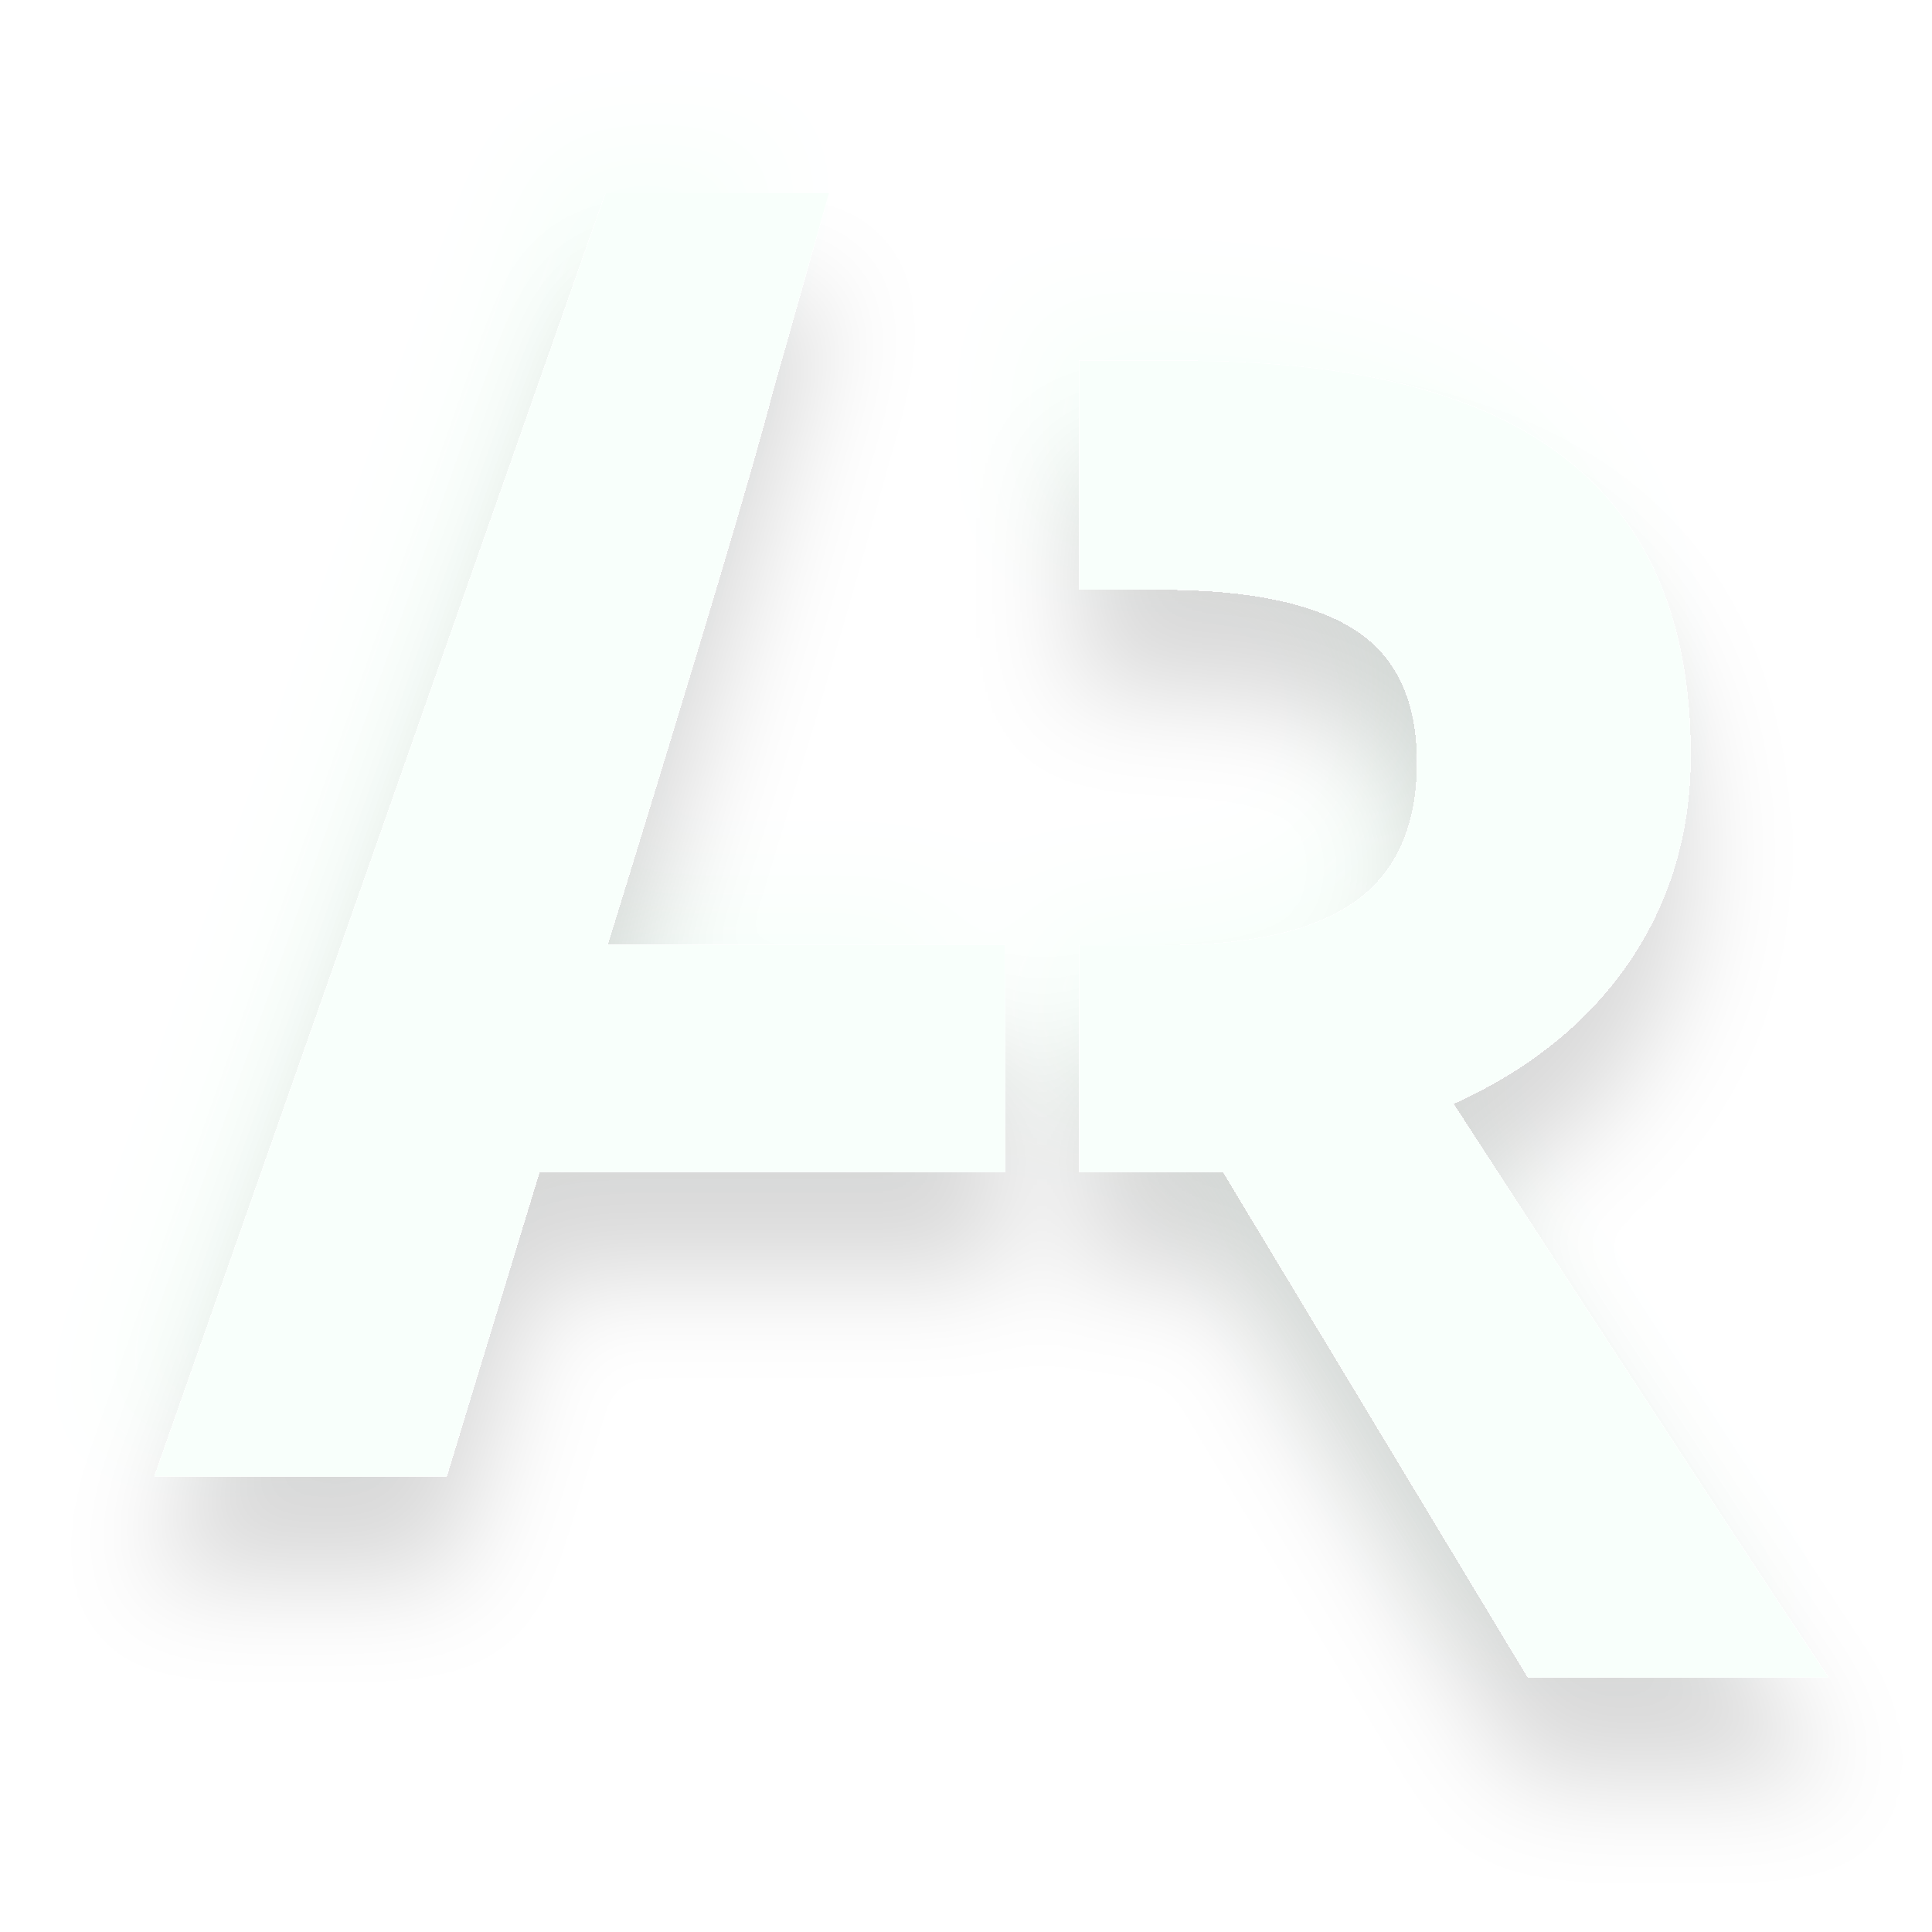
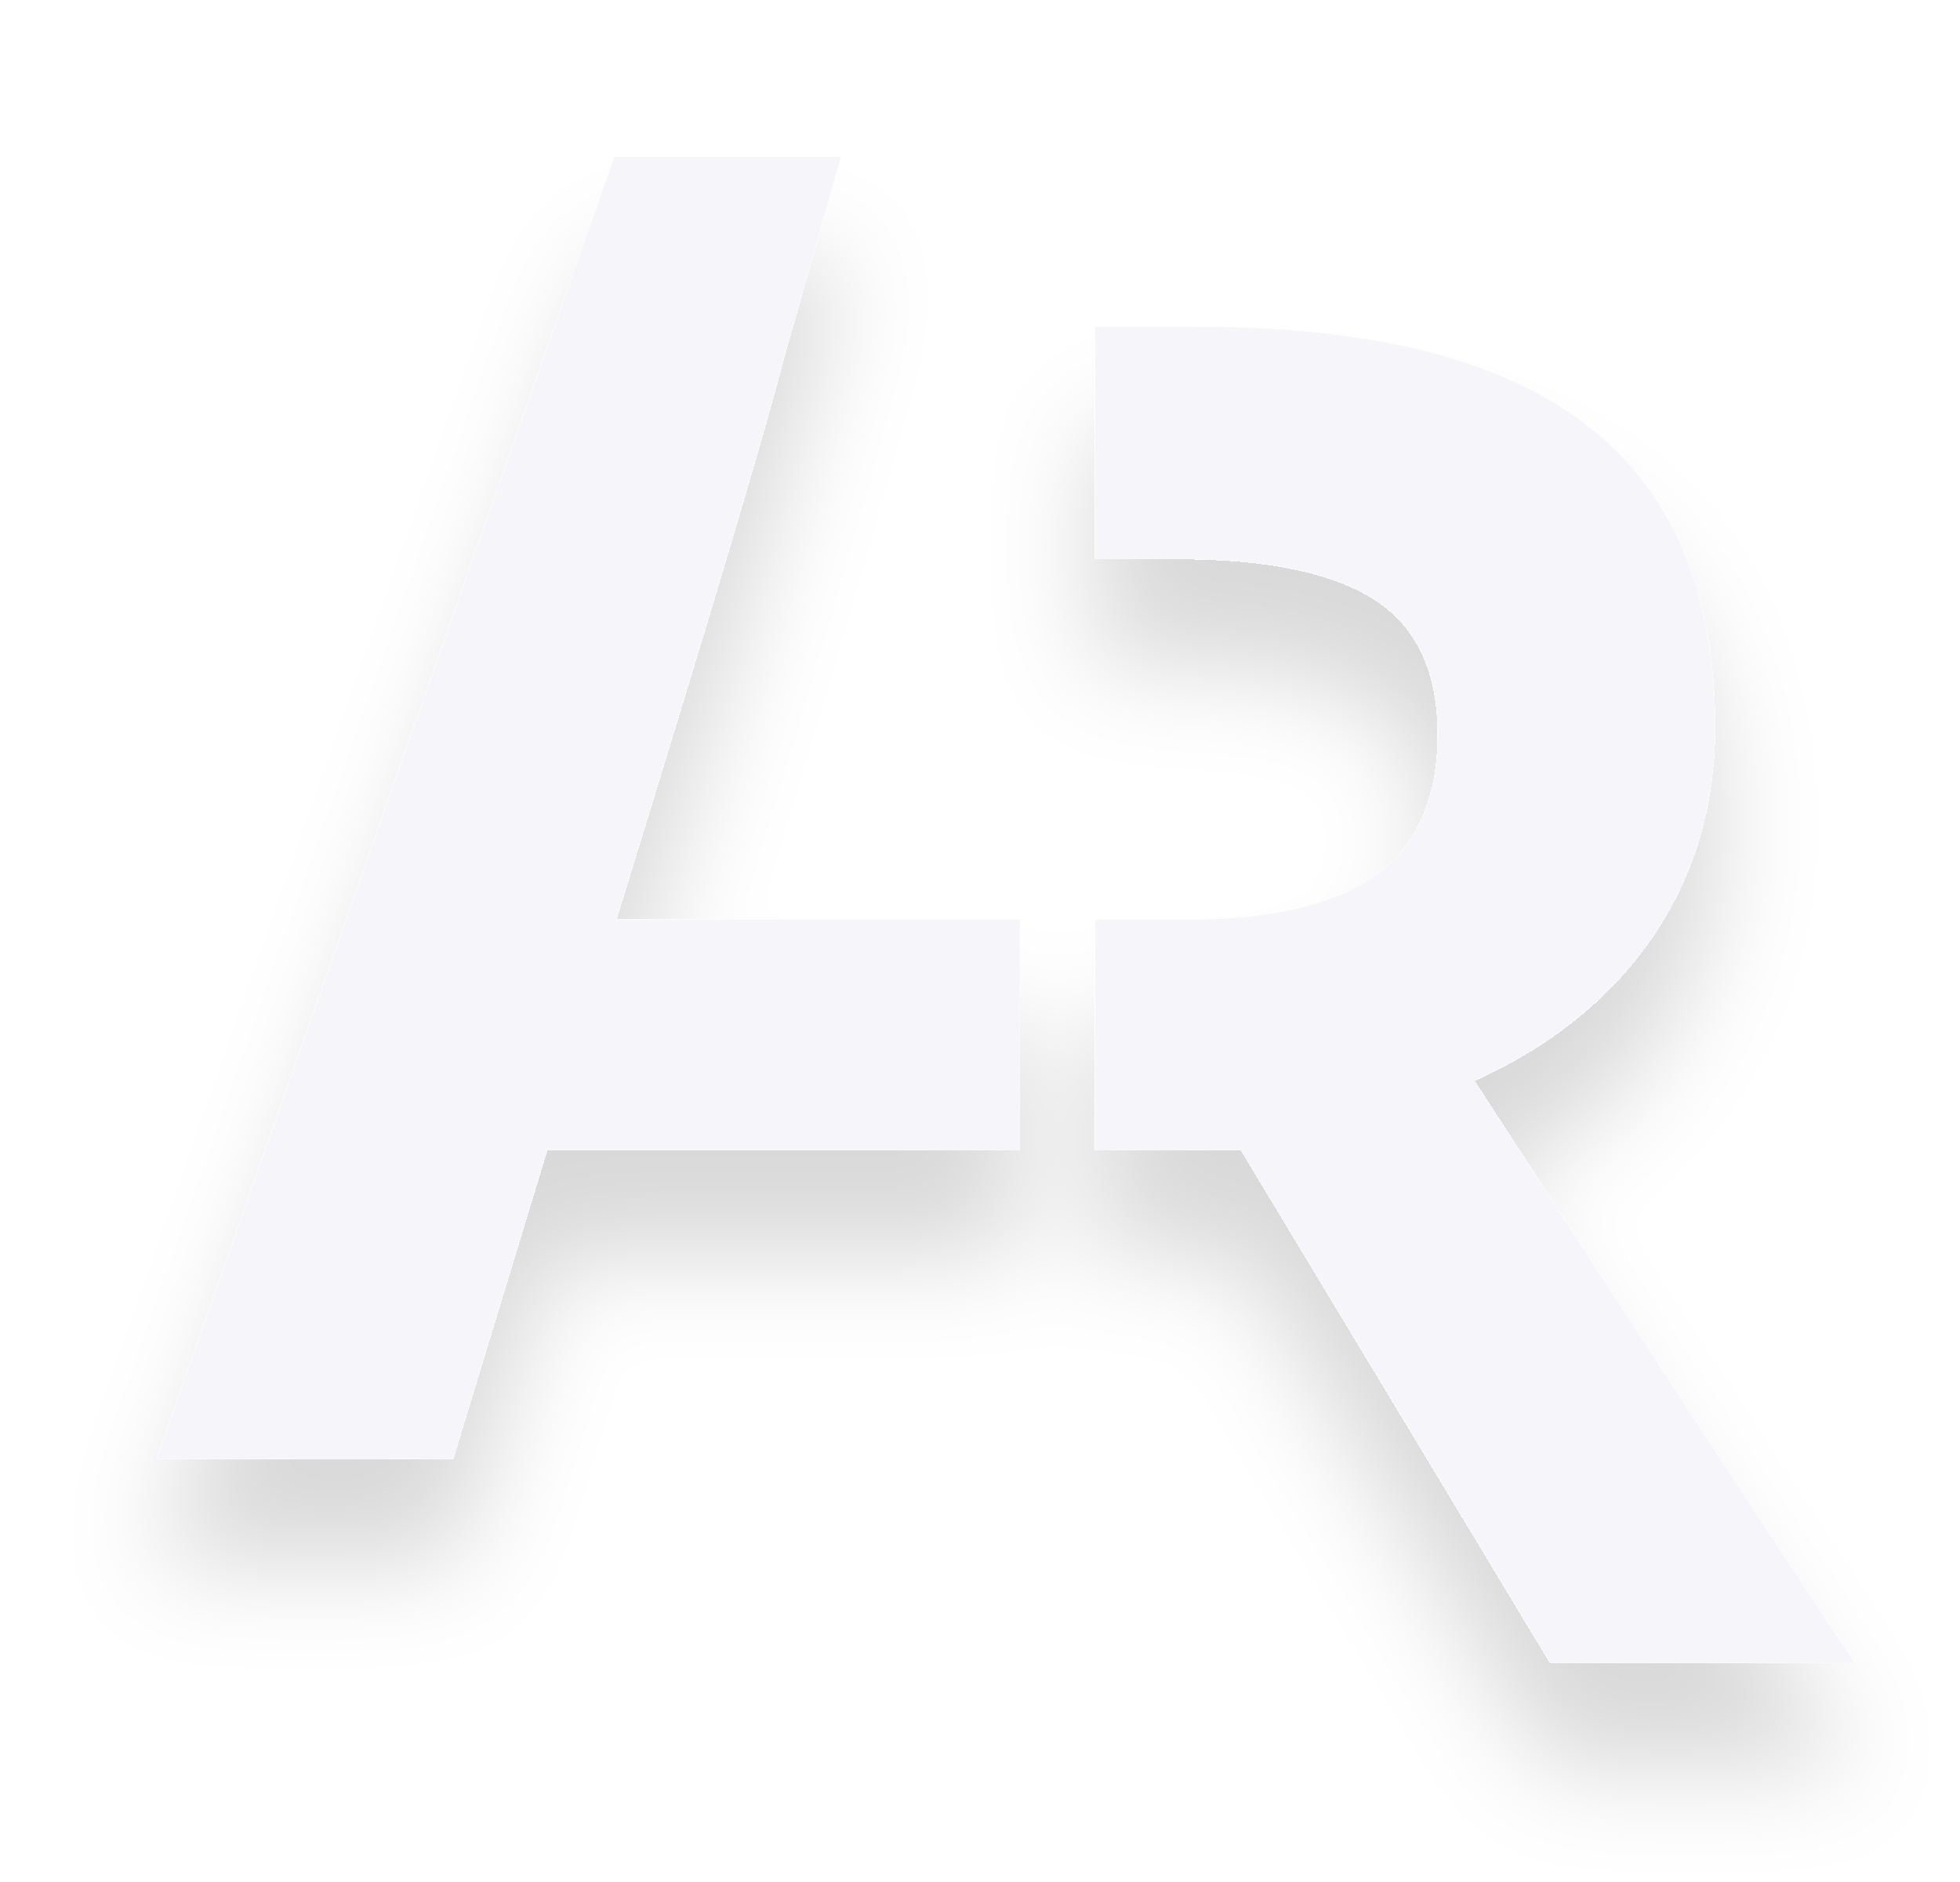
- <svg xmlns="http://www.w3.org/2000/svg" width="75" height="75" viewBox="0 0 75 72" fill="none">
+ <svg xmlns="http://www.w3.org/2000/svg" width="75" height="72" viewBox="0 0 75 72" fill="none">
  <g filter="url(#filter0_dd)">
-     <path d="M45.294 35.195H41.906V44.005H47.497L59.322 63.619H70.978C68.719 60.262 63.863 52.839 56.408 41.348C59.345 40.02 61.615 38.19 63.219 35.859C64.823 33.505 65.624 30.825 65.624 27.818C65.624 22.667 64.009 18.833 60.779 16.316C57.549 13.775 52.568 12.505 45.837 12.505H41.906V21.385H45.091C48.479 21.385 50.975 21.898 52.579 22.923C54.206 23.949 55.019 25.674 55.019 28.098C55.019 30.545 54.228 32.34 52.647 33.482C51.066 34.624 48.615 35.195 45.294 35.195Z" fill="#F8FFFB" />
-     <path d="M20.931 44.005H39.017V35.183H23.577C27.107 23.758 29.244 16.599 29.991 13.703L32.177 6H23.51L6 55.814H17.334L20.931 44.005Z" fill="#F8FFFB" />
+     <path d="M45.294 35.195H41.906V44.005H47.497L59.322 63.619H70.978C68.719 60.262 63.863 52.839 56.408 41.348C59.345 40.02 61.615 38.19 63.219 35.859C64.823 33.505 65.624 30.825 65.624 27.818C65.624 22.667 64.009 18.833 60.779 16.316C57.549 13.775 52.568 12.505 45.837 12.505H41.906V21.385H45.091C48.479 21.385 50.975 21.898 52.579 22.923C54.206 23.949 55.019 25.674 55.019 28.098C55.019 30.545 54.228 32.34 52.647 33.482C51.066 34.624 48.615 35.195 45.294 35.195Z" fill="#F5F5FA" />
+     <path d="M20.931 44.005H39.017V35.183H23.577C27.107 23.758 29.244 16.599 29.991 13.703L32.177 6H23.51L6 55.814H17.334L20.931 44.005Z" fill="#F5F5FA" />
  </g>
  <defs>
    <filter id="filter0_dd" x="0" y="0" width="74.978" height="71.619" filterUnits="userSpaceOnUse" color-interpolation-filters="sRGB">
      <feFlood flood-opacity="0" result="BackgroundImageFix" />
      <feColorMatrix in="SourceAlpha" type="matrix" values="0 0 0 0 0 0 0 0 0 0 0 0 0 0 0 0 0 0 127 0" result="hardAlpha" />
      <feOffset dx="-2" dy="-2" />
      <feGaussianBlur stdDeviation="2" />
      <feComposite in2="hardAlpha" operator="out" />
-       <feColorMatrix type="matrix" values="0 0 0 0 0.973 0 0 0 0 1 0 0 0 0 0.984 0 0 0 1 0" />
+       <feColorMatrix type="matrix" values="0 0 0 0 1 0 0 0 0 1 0 0 0 0 1 0 0 0 1 0" />
      <feBlend mode="normal" in2="BackgroundImageFix" result="effect1_dropShadow" />
      <feColorMatrix in="SourceAlpha" type="matrix" values="0 0 0 0 0 0 0 0 0 0 0 0 0 0 0 0 0 0 127 0" result="hardAlpha" />
      <feOffset dy="4" />
      <feGaussianBlur stdDeviation="2" />
      <feComposite in2="hardAlpha" operator="out" />
      <feColorMatrix type="matrix" values="0 0 0 0 0 0 0 0 0 0 0 0 0 0 0 0 0 0 0.15 0" />
      <feBlend mode="normal" in2="effect1_dropShadow" result="effect2_dropShadow" />
      <feBlend mode="normal" in="SourceGraphic" in2="effect2_dropShadow" result="shape" />
    </filter>
  </defs>
</svg>
